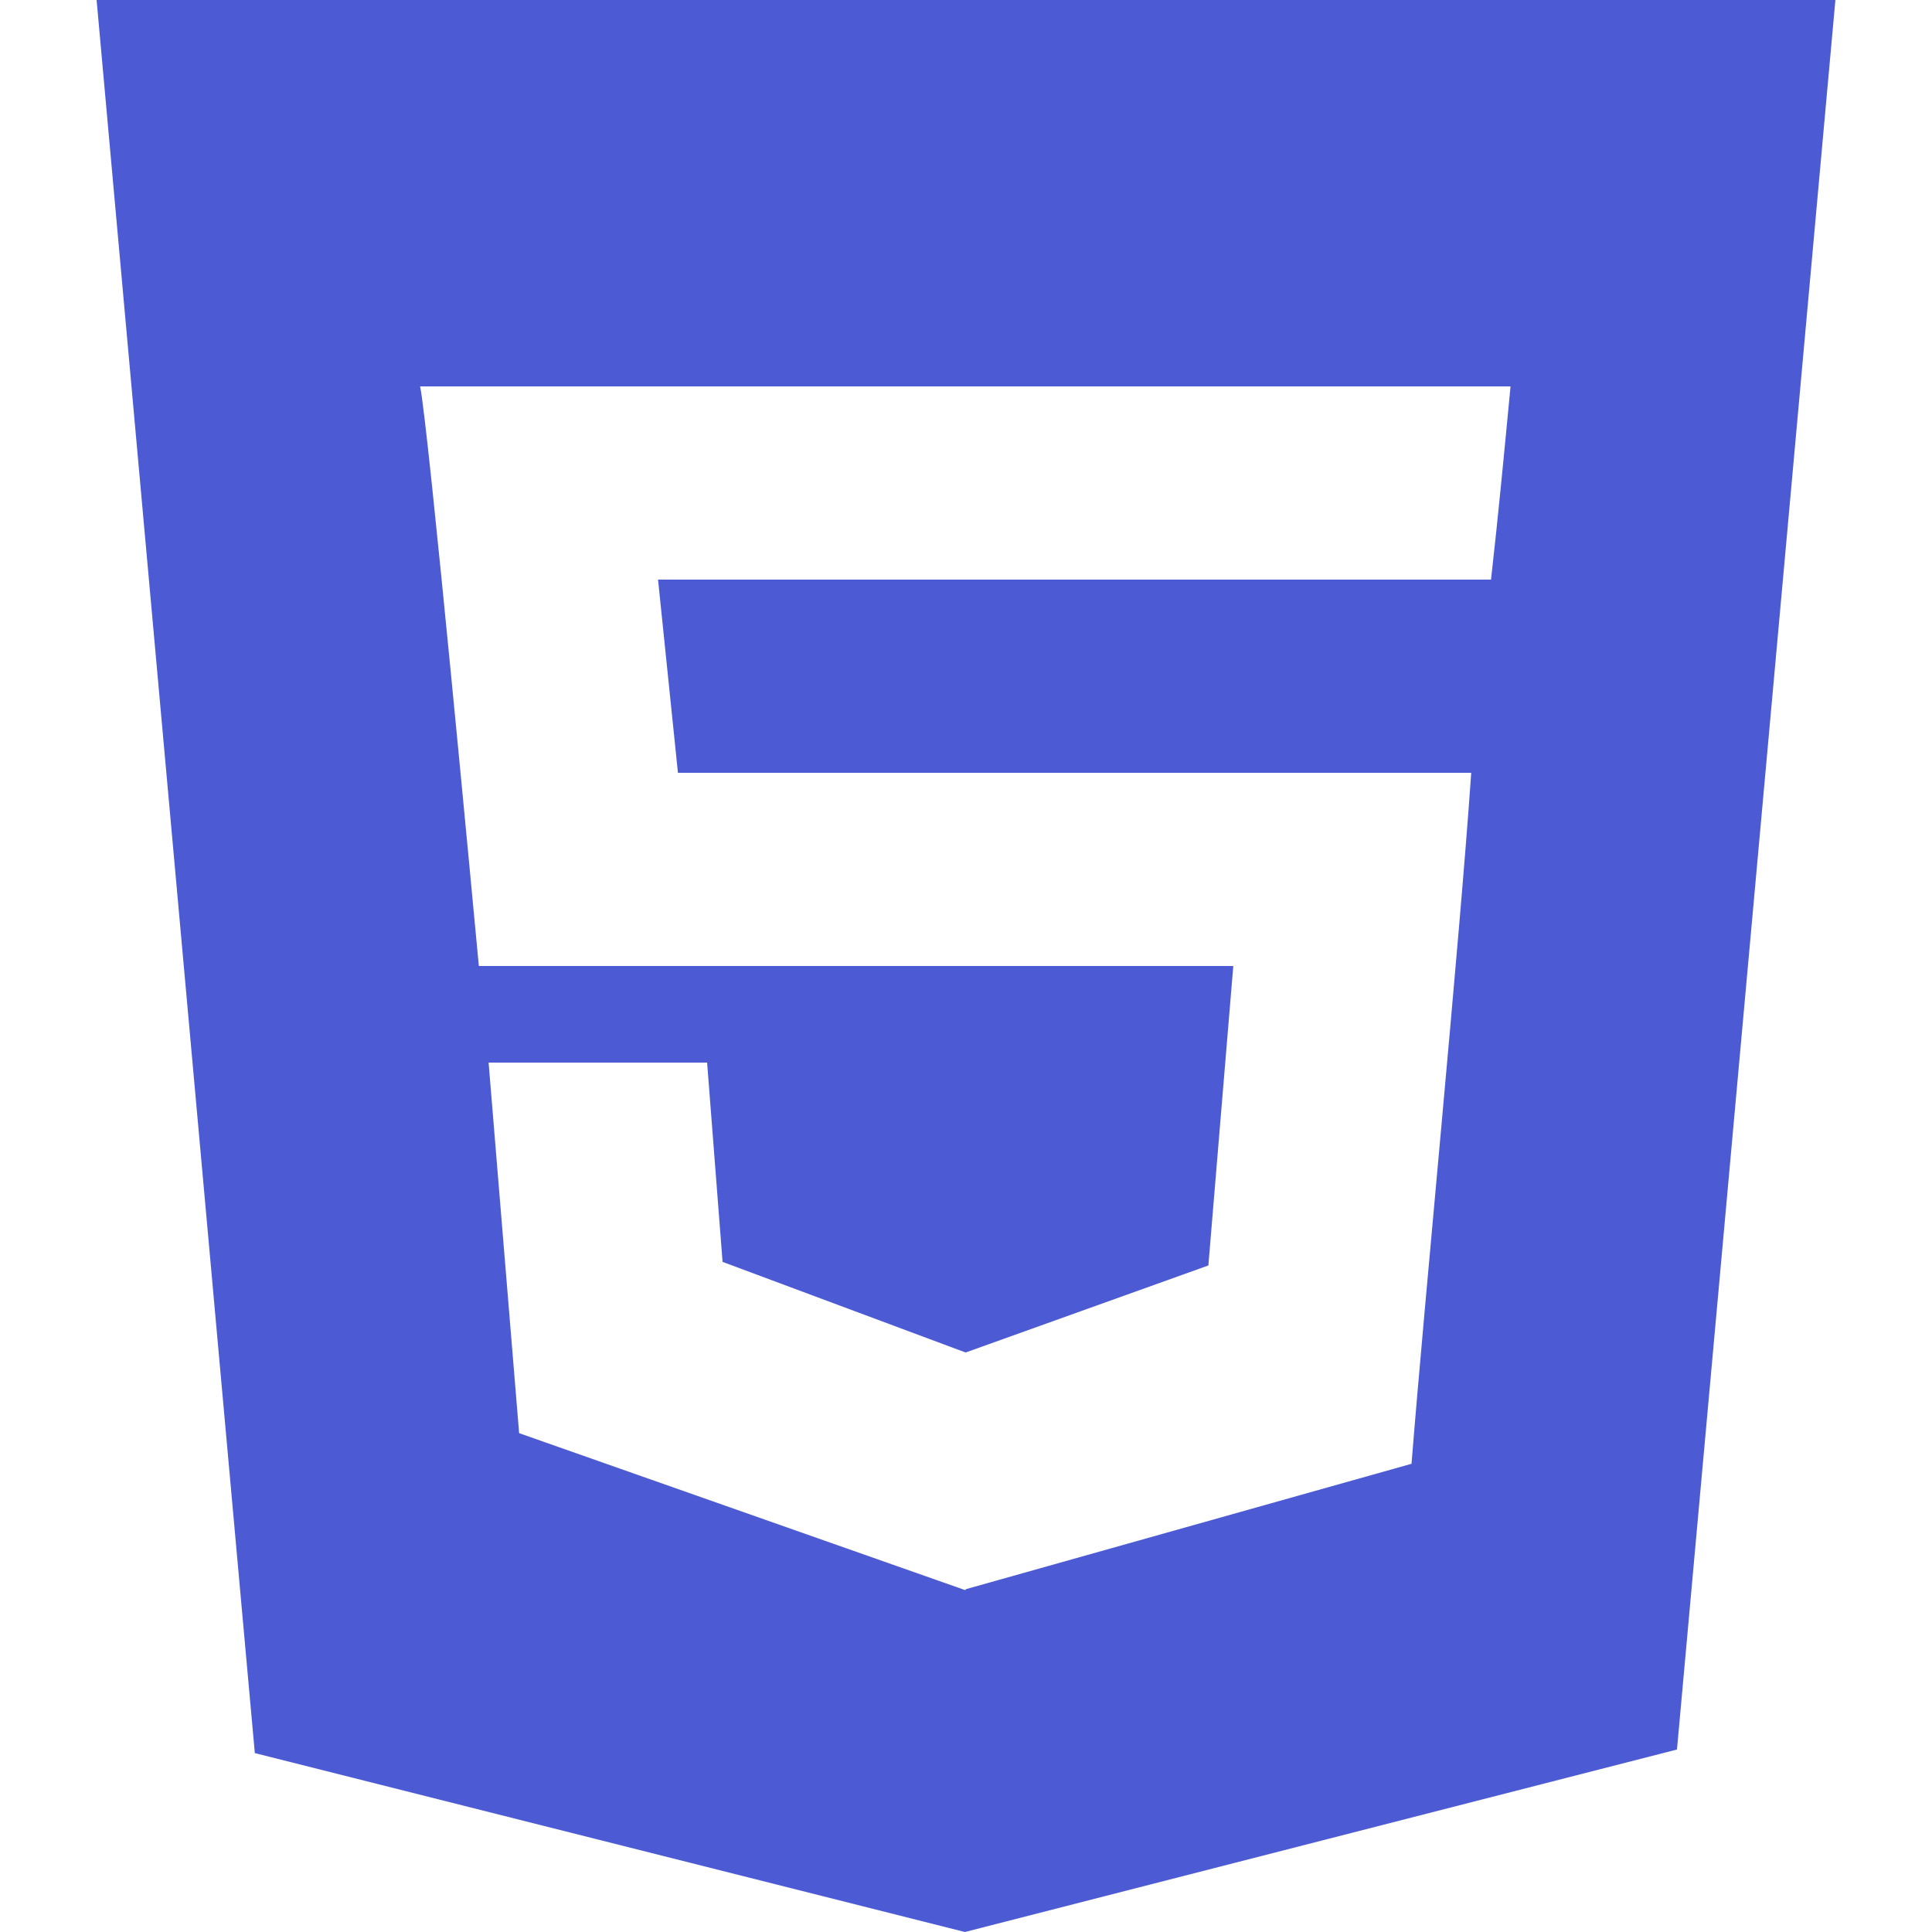
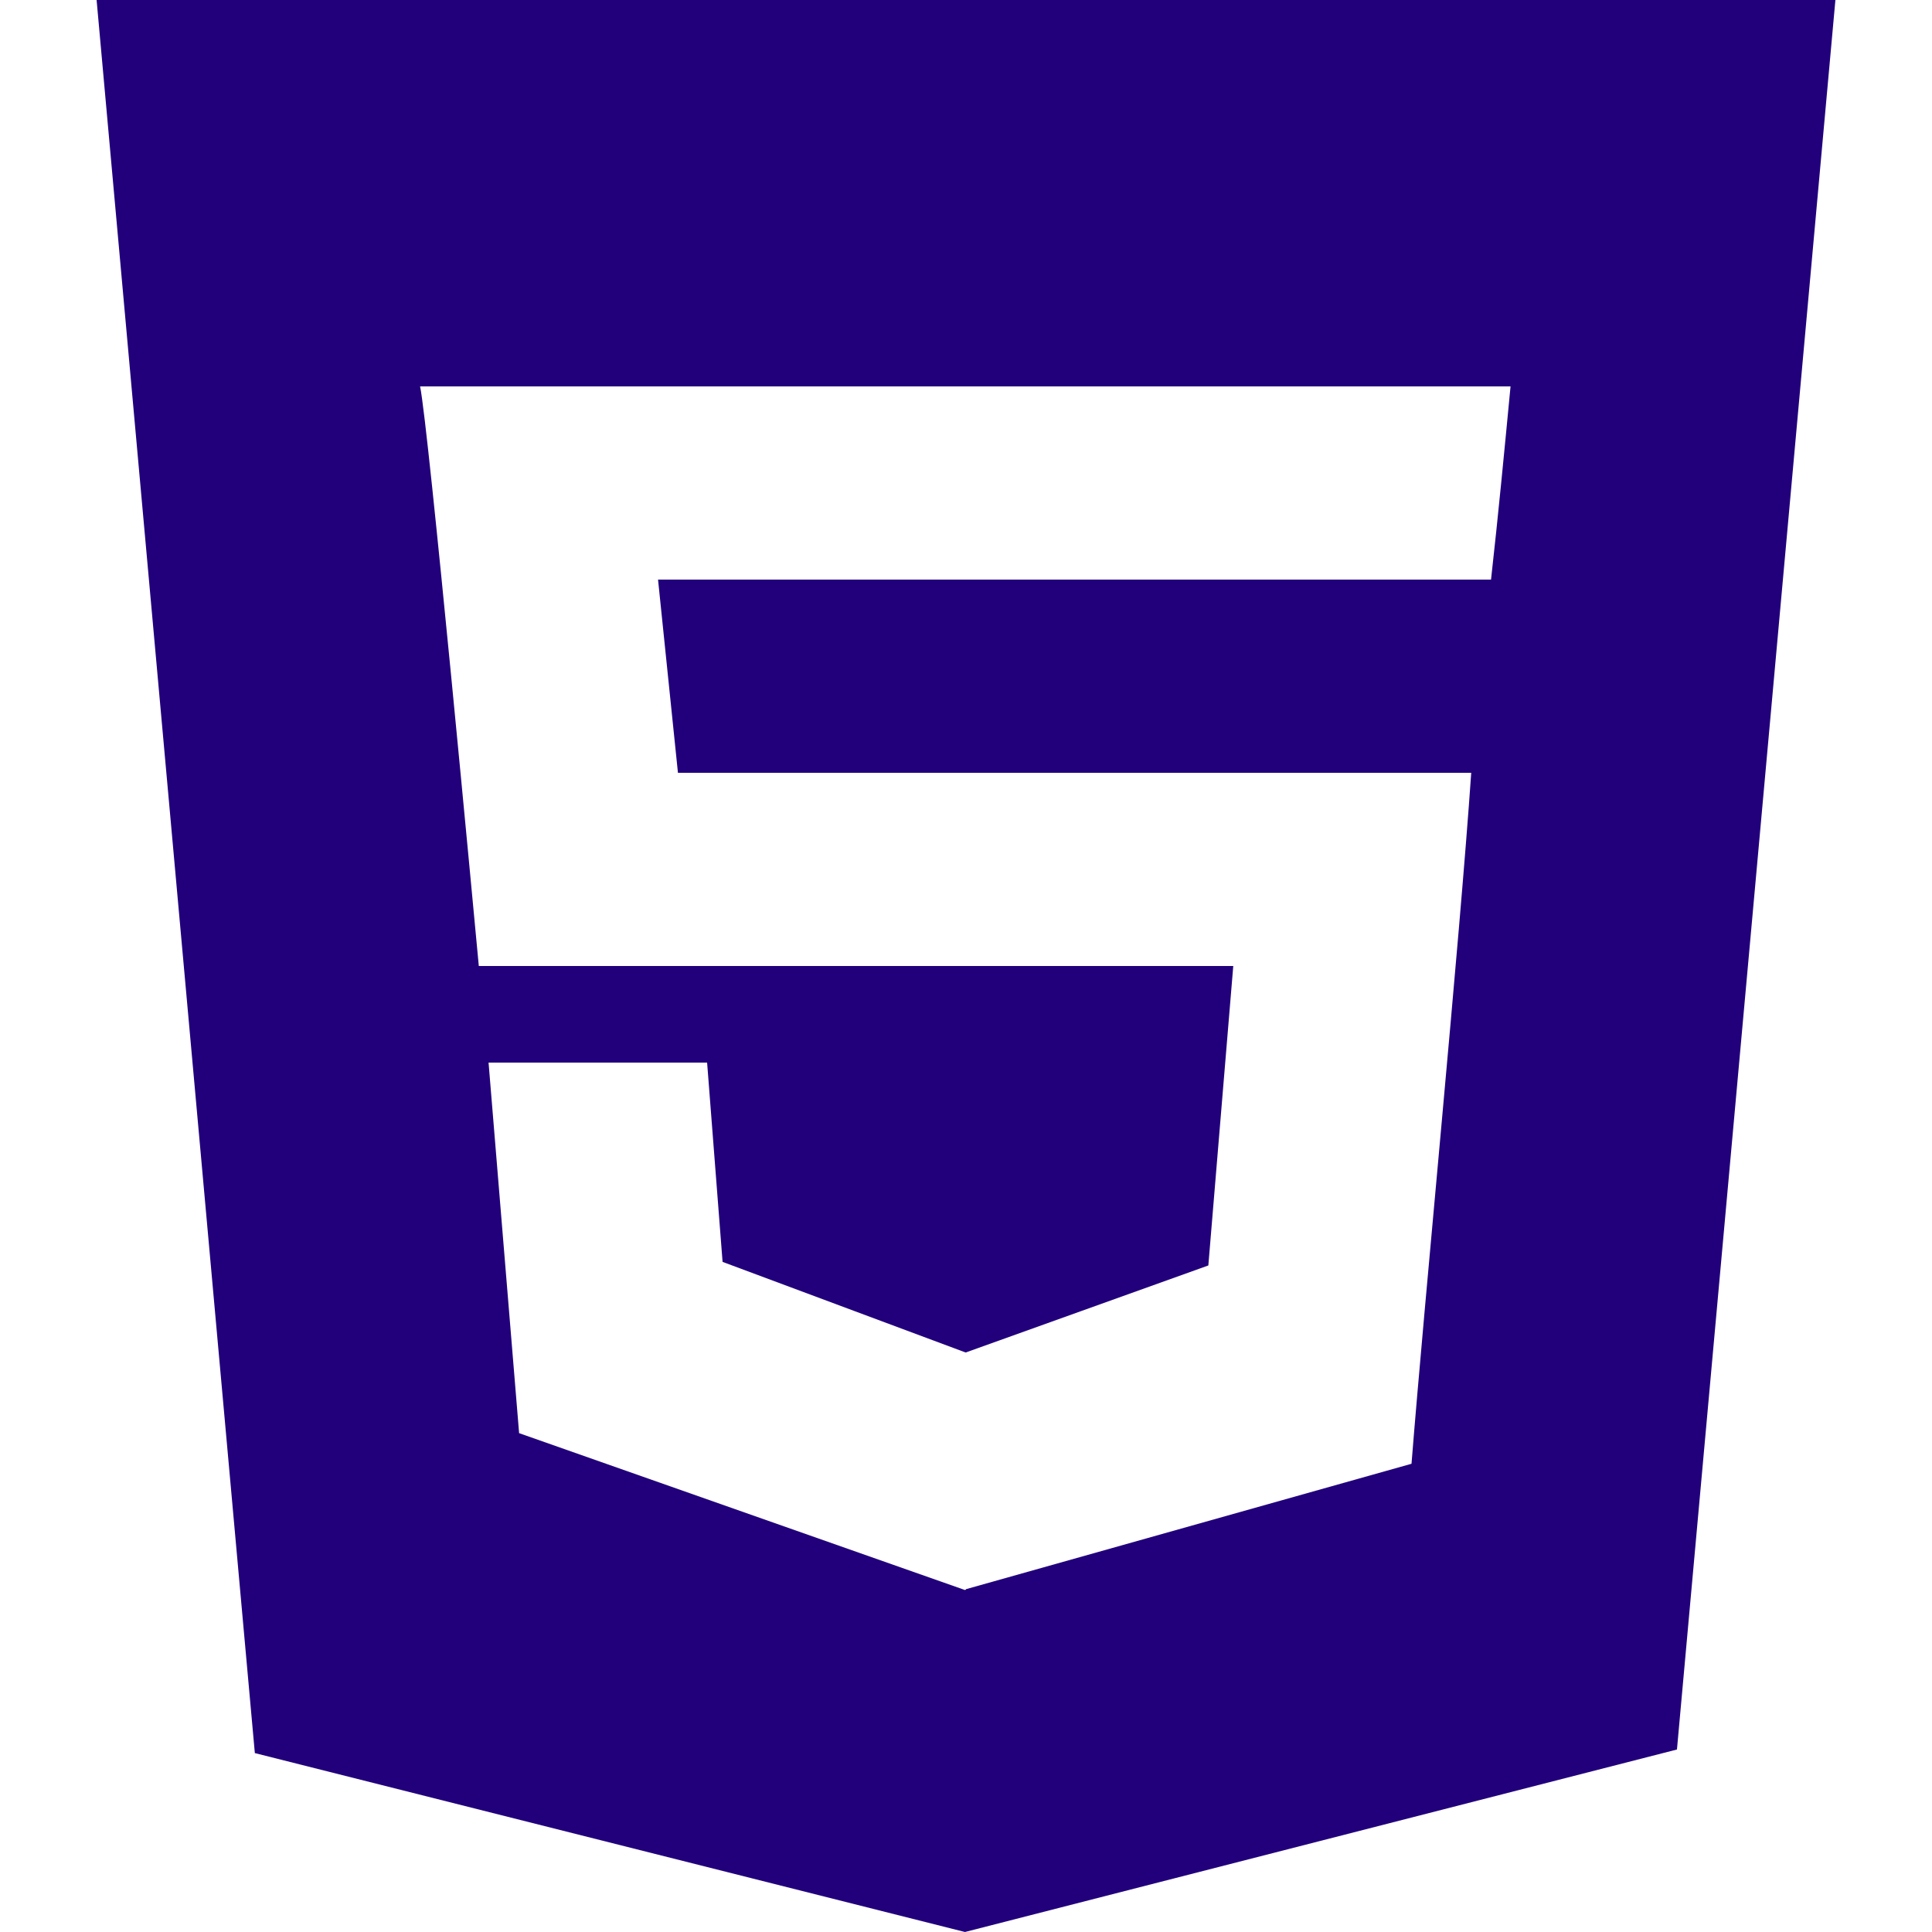
- <svg xmlns="http://www.w3.org/2000/svg" width="800px" height="800px" viewBox="-1 0 20 20" version="1.1">
-   <defs>
- 
- </defs>
-   <g id="Page-1" stroke="none" stroke-width="1" fill="none" fill-rule="evenodd">
-     <g id="Dribbble-Light-Preview" transform="translate(-61, -7639)" fill="#4C5BD4">
-       <g id="icons" transform="translate(56, 160)">
-         <path d="M19.435,7485 L19.428,7485 L10.812,7485 L11.018,7487 L19.23,7487 C19.11,7488.752 18.746,7492.464 18.612,7494.153 L13.999,7495.451 L13.999,7495.455 L13.989,7495.46 L9.374,7493.836 L9.058,7490 L11.32,7490 L11.48,7492.063 L13.993,7493 L13.999,7493 L16.509,7492.1 L16.767,7489 L8.957,7489 C8.919,7488.599 8.433,7483.392 8.349,7483 L19.637,7483 C19.574,7483.66 19.51,7484.338 19.435,7485 L19.435,7485 Z M5,7479 L6.638,7497.148 L13.989,7499 L21.36,7497.111 L23,7479 L5,7479 Z" id="html-[#124]">
- 
- </path>
-       </g>
-     </g>
-   </g>
+ <svg xmlns="http://www.w3.org/2000/svg" width="800" height="800" viewBox="0 0 800 800" fill="none">
+   <path fill-rule="evenodd" clip-rule="evenodd" d="M617.403 240H617.118H272.479L280.721 320H609.203C604.388 390.08 589.823 538.553 584.478 606.113L399.98 658.047V658.203L399.572 658.398L214.951 593.438L202.303 440H292.798L299.203 522.52L399.735 560H399.98L500.348 524.004L510.67 400H198.264C196.754 383.96 177.333 175.68 173.947 160H625.482C622.952 186.4 620.382 213.52 617.403 240ZM40 0L105.525 725.918L399.572 800L694.393 724.434L760 0H40Z" fill="#22007C" />
</svg>
